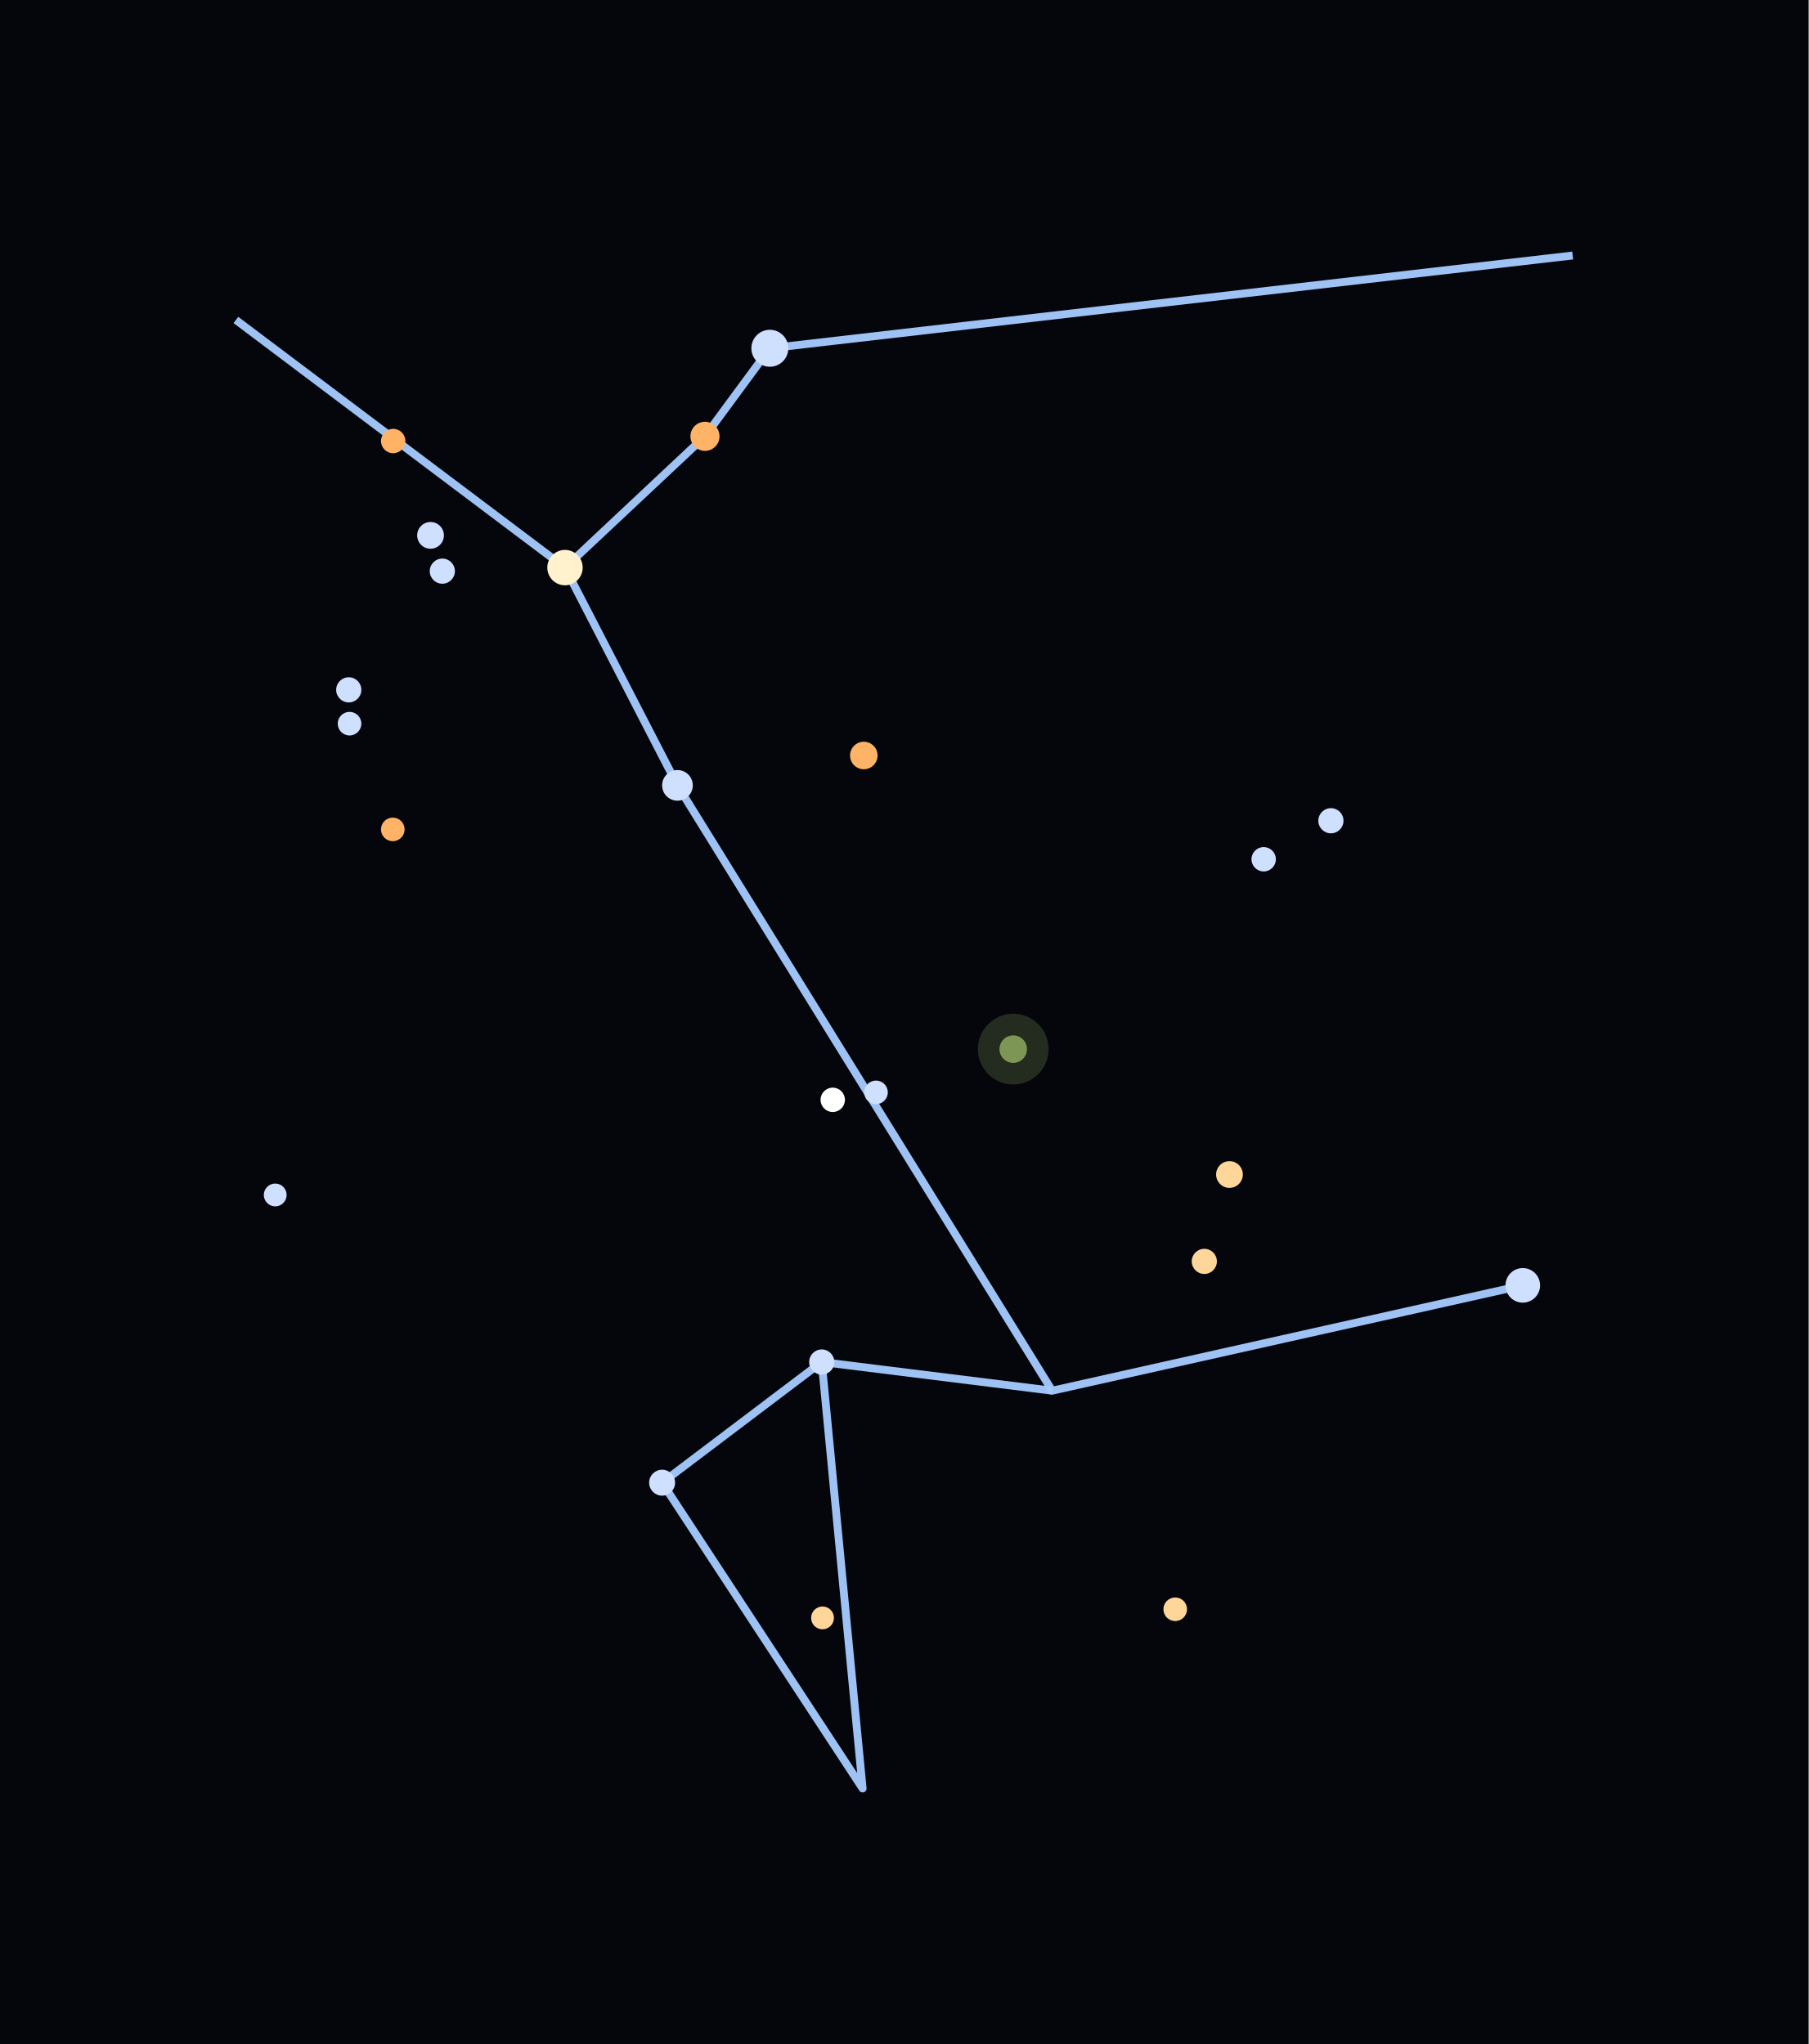
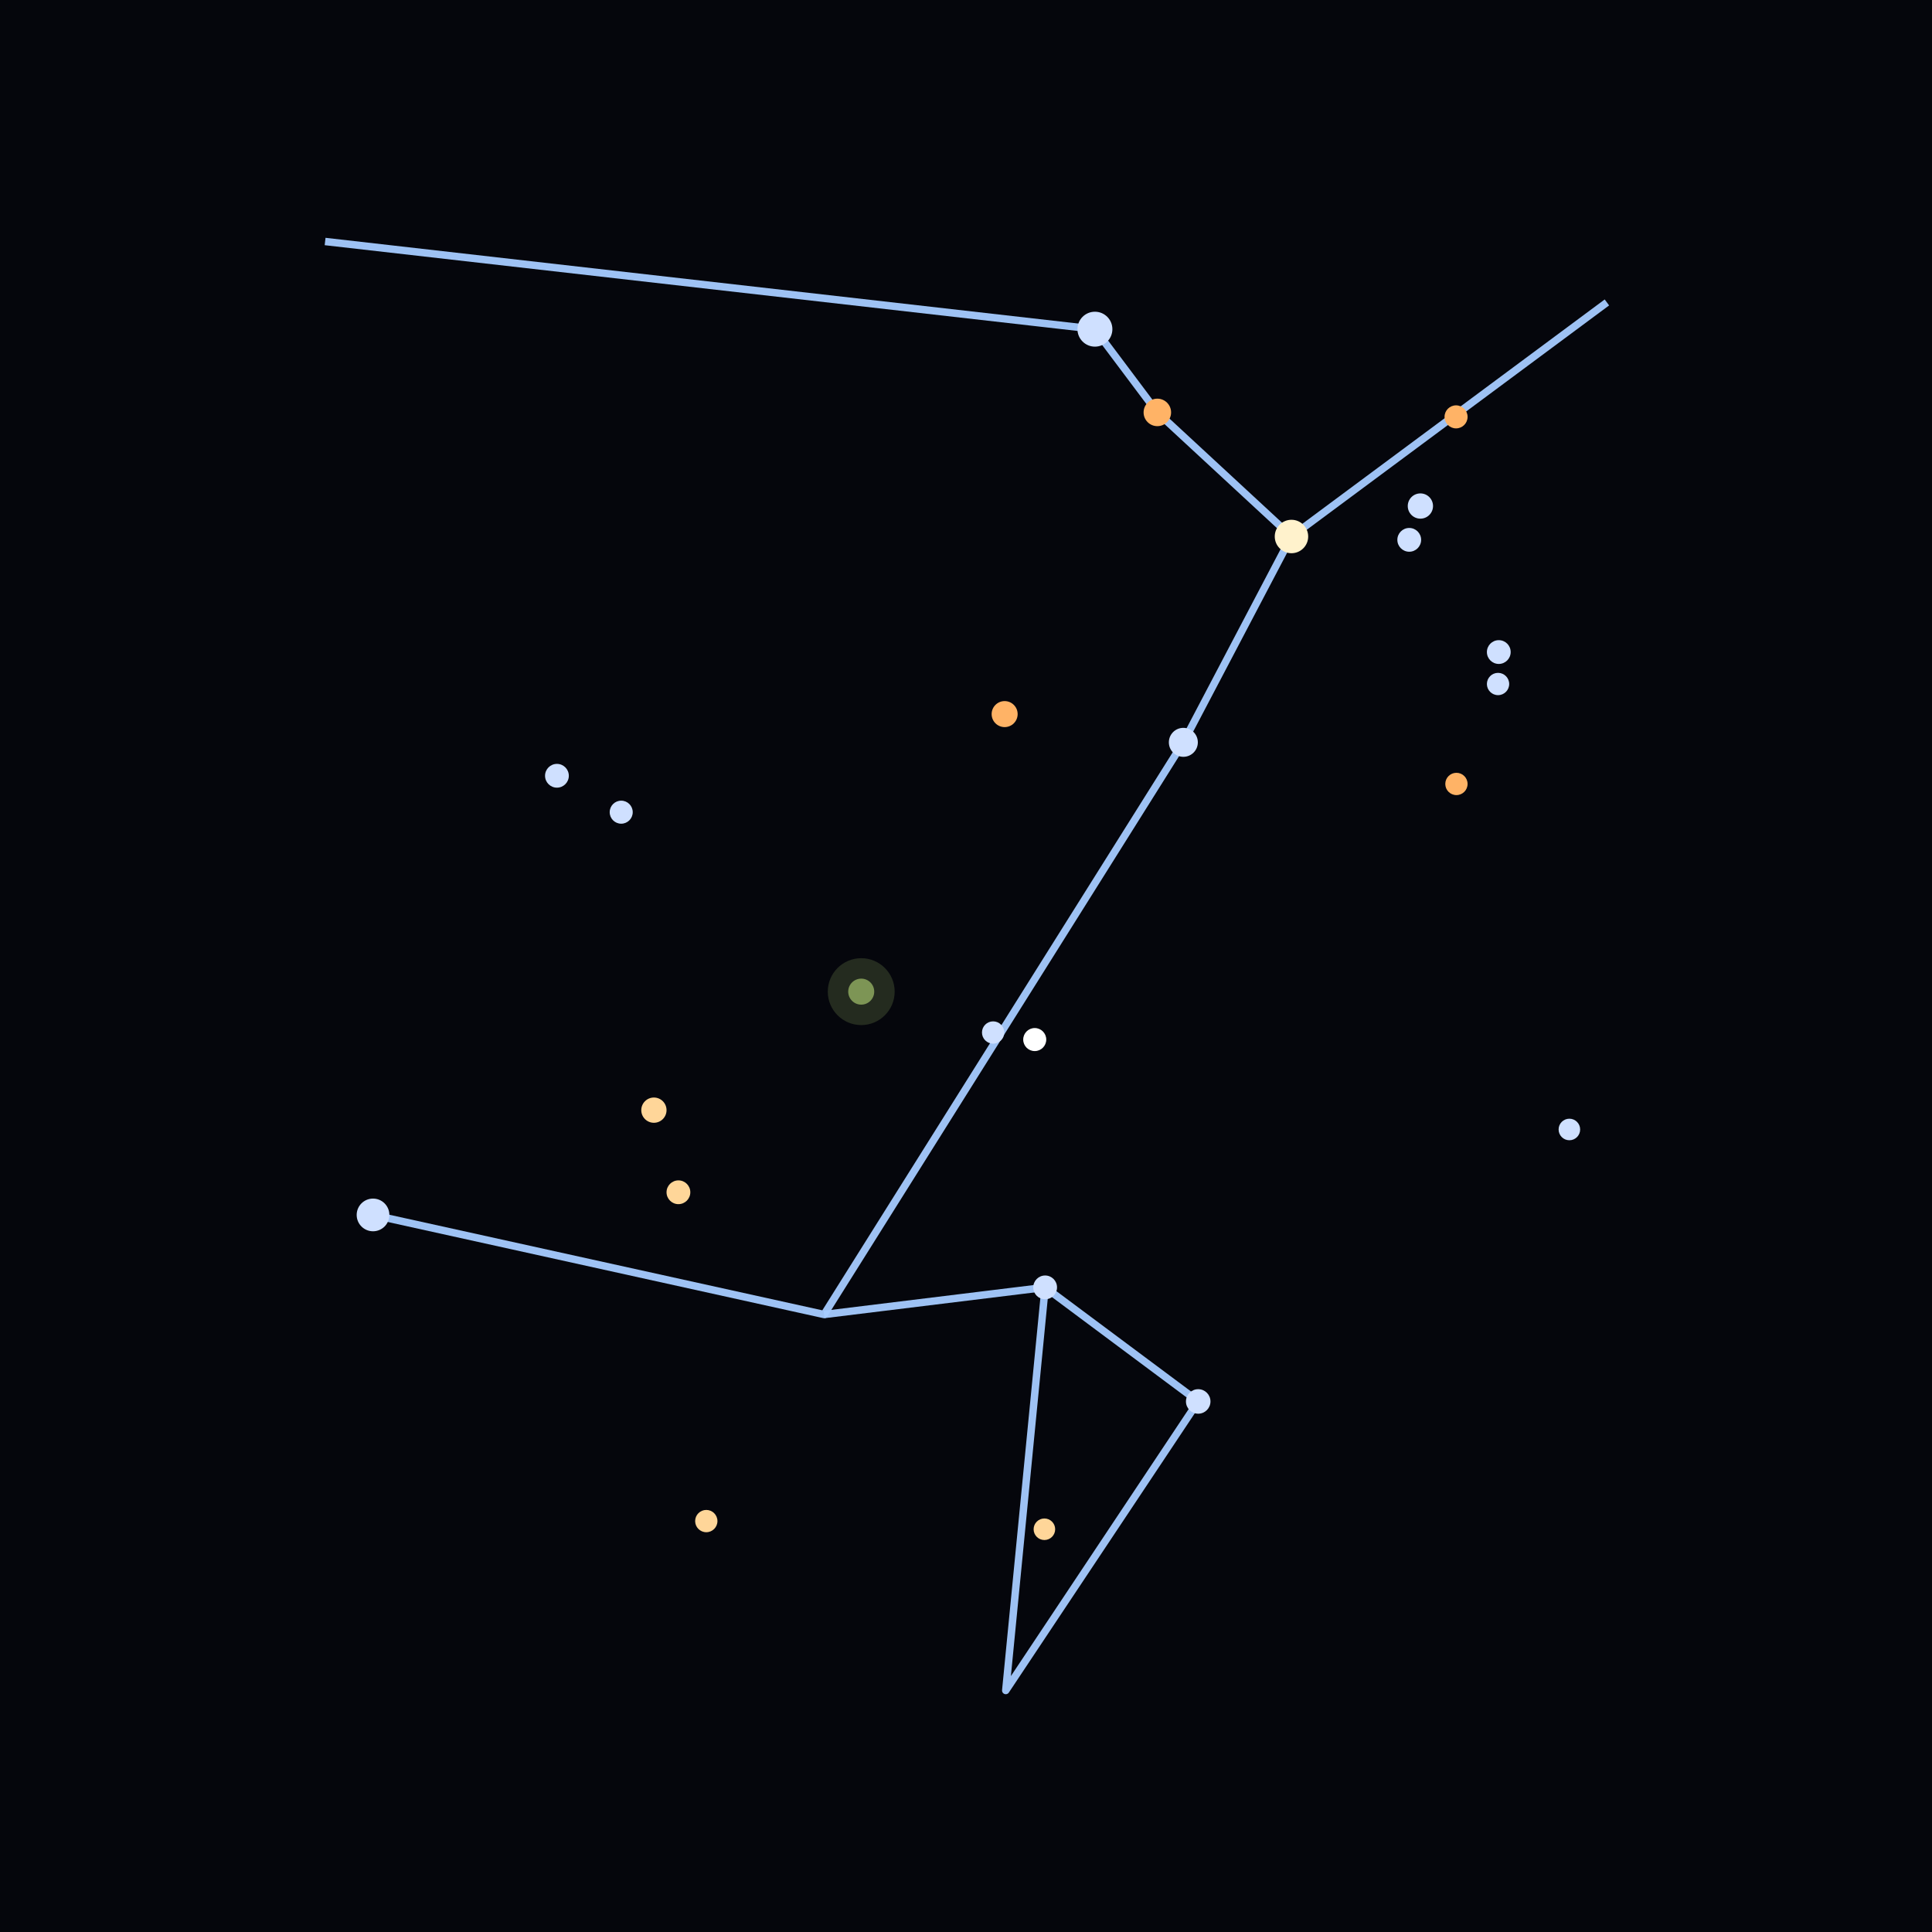
- <svg xmlns="http://www.w3.org/2000/svg" viewBox="0 0 460 520" font-family="Audiowide, Segoe UI, sans-serif">
-   <rect width="460" height="520" fill="#05060c" />
-   <polyline points="387.3,327.0 267.6,353.8 172.3,199.8 143.7,144.4 179.3,111.0 195.8,88.6 400.0,65.0" fill="none" stroke="#a6ccff" stroke-width="2.0" stroke-opacity="0.95" stroke-linejoin="round" />
-   <polyline points="60.0,81.4 143.7,144.4" fill="none" stroke="#a6ccff" stroke-width="2.0" stroke-opacity="0.95" stroke-linejoin="round" />
-   <polyline points="267.6,353.8 209.0,346.5 168.4,377.2 219.4,455.0 209.0,346.5" fill="none" stroke="#a6ccff" stroke-width="2.0" stroke-opacity="0.95" stroke-linejoin="round" />
-   <circle class="star" cx="195.8" cy="88.6" r="4.7" fill="#cfe0ff" data-name="HIP 33579" data-meta="mag 1.5" />
-   <circle class="star" cx="-182.2" cy="-308.8" r="4.5" fill="#cfe0ff" data-name="Sirio" data-meta="mag 1.75" />
-   <text x="-173.7" y="-304.8" fill="#cfe0ff" font-size="12" font-weight="bold">Sirio</text>
-   <circle class="star" cx="143.7" cy="144.4" r="4.5" fill="#fff2cc" data-name="HIP 34444" data-meta="mag 1.83" />
-   <circle class="star" cx="387.3" cy="327.0" r="4.4" fill="#cfe0ff" data-name="HIP 30324" data-meta="mag 1.98" />
-   <circle class="star" cx="172.3" cy="199.8" r="3.9" fill="#cfe0ff" data-name="HIP 33977" data-meta="mag 3.02" />
-   <circle class="star" cx="179.3" cy="111.0" r="3.7" fill="#ffb366" data-name="HIP 33856" data-meta="mag 3.49" />
-   <circle class="star" cx="219.7" cy="192.2" r="3.5" fill="#ffb366" data-name="HIP 33152" data-meta="mag 3.89" />
-   <circle class="star" cx="312.7" cy="298.8" r="3.4" fill="#ffd699" data-name="HIP 31592" data-meta="mag 3.95" />
-   <circle class="star" cx="109.5" cy="136.2" r="3.4" fill="#cfe0ff" data-name="HIP 35037" data-meta="mag 4.01" />
-   <circle class="star" cx="168.4" cy="377.2" r="3.3" fill="#cfe0ff" data-name="HIP 34045" data-meta="mag 4.11" />
-   <circle class="star" cx="338.5" cy="208.8" r="3.2" fill="#cfe0ff" data-name="HIP 31125" data-meta="mag 4.34" />
-   <circle class="star" cx="209.0" cy="346.5" r="3.2" fill="#cfe0ff" data-name="HIP 33347" data-meta="mag 4.36" />
-   <circle class="star" cx="88.7" cy="175.5" r="3.2" fill="#cfe0ff" data-name="HIP 35415" data-meta="mag 4.37" />
-   <circle class="star" cx="306.3" cy="320.9" r="3.2" fill="#ffd699" data-name="HIP 31700" data-meta="mag 4.42" />
-   <circle class="star" cx="112.5" cy="145.3" r="3.2" fill="#cfe0ff" data-name="HIP 34981" data-meta="mag 4.42" />
-   <circle class="star" cx="321.4" cy="218.6" r="3.1" fill="#cfe0ff" data-name="HIP 31416" data-meta="mag 4.54" />
-   <circle class="star" cx="211.8" cy="279.8" r="3.1" fill="#ffffff" data-name="HIP 33302" data-meta="mag 4.66" />
-   <circle class="star" cx="100.0" cy="112.2" r="3.1" fill="#ffb366" data-name="HIP 35205" data-meta="mag 4.66" />
-   <circle class="star" cx="298.9" cy="409.4" r="3.0" fill="#ffd699" data-name="HIP 31827" data-meta="mag 4.82" />
-   <circle class="star" cx="222.8" cy="277.9" r="3.0" fill="#cfe0ff" data-name="HIP 33092" data-meta="mag 4.82" />
-   <circle class="star" cx="99.9" cy="211.0" r="3.0" fill="#ffb366" data-name="HIP 35210" data-meta="mag 4.83" />
-   <circle class="star" cx="88.9" cy="184.1" r="3.0" fill="#cfe0ff" data-name="HIP 35412" data-meta="mag 4.88" />
-   <circle class="star" cx="70.0" cy="304.0" r="2.9" fill="#cfe0ff" data-name="HIP 35727" data-meta="mag 4.94" />
-   <circle class="star" cx="209.2" cy="411.6" r="2.9" fill="#ffd699" data-name="HIP 33345" data-meta="mag 5.0" />
-   <circle class="star" cx="257.7" cy="266.9" r="9" fill="#d6ff8c" fill-opacity="0.15" data-name="M41" data-meta="oc" />
-   <circle cx="257.7" cy="266.9" r="3.5" fill="#d6ff8c" fill-opacity="0.5" />
+ <svg xmlns="http://www.w3.org/2000/svg" viewBox="0 0 520 520" font-family="Audiowide, Segoe UI, sans-serif">
+   <rect width="520" height="520" fill="#05060c" />
+   <polyline points="100.4,327.0 221.8,353.8 318.5,199.8 347.6,144.4 311.5,111.0 294.7,88.6 87.5,65.0" fill="none" stroke="#a6ccff" stroke-width="2.0" stroke-opacity="0.95" stroke-linejoin="round" />
+   <polyline points="432.5,81.4 347.6,144.4" fill="none" stroke="#a6ccff" stroke-width="2.0" stroke-opacity="0.95" stroke-linejoin="round" />
+   <polyline points="221.8,353.8 281.3,346.5 322.5,377.2 270.7,455.0 281.3,346.5" fill="none" stroke="#a6ccff" stroke-width="2.0" stroke-opacity="0.95" stroke-linejoin="round" />
+   <circle class="star" cx="294.7" cy="88.6" r="4.7" fill="#cfe0ff" data-name="HIP 33579" data-meta="mag 1.5" />
+   <circle class="star" cx="678.3" cy="-308.8" r="4.5" fill="#cfe0ff" data-name="Sirio" data-meta="mag 1.75" />
+   <text x="686.8" y="-304.8" fill="#cfe0ff" font-size="12" font-weight="bold">Sirio</text>
+   <circle class="star" cx="347.6" cy="144.4" r="4.5" fill="#fff2cc" data-name="HIP 34444" data-meta="mag 1.83" />
+   <circle class="star" cx="100.4" cy="327.0" r="4.4" fill="#cfe0ff" data-name="HIP 30324" data-meta="mag 1.98" />
+   <circle class="star" cx="318.5" cy="199.8" r="3.9" fill="#cfe0ff" data-name="HIP 33977" data-meta="mag 3.02" />
+   <circle class="star" cx="311.5" cy="111.0" r="3.7" fill="#ffb366" data-name="HIP 33856" data-meta="mag 3.49" />
+   <circle class="star" cx="270.4" cy="192.2" r="3.5" fill="#ffb366" data-name="HIP 33152" data-meta="mag 3.89" />
+   <circle class="star" cx="176.0" cy="298.8" r="3.4" fill="#ffd699" data-name="HIP 31592" data-meta="mag 3.95" />
+   <circle class="star" cx="382.3" cy="136.2" r="3.4" fill="#cfe0ff" data-name="HIP 35037" data-meta="mag 4.01" />
+   <circle class="star" cx="322.5" cy="377.2" r="3.3" fill="#cfe0ff" data-name="HIP 34045" data-meta="mag 4.11" />
+   <circle class="star" cx="149.9" cy="208.8" r="3.2" fill="#cfe0ff" data-name="HIP 31125" data-meta="mag 4.34" />
+   <circle class="star" cx="281.3" cy="346.5" r="3.2" fill="#cfe0ff" data-name="HIP 33347" data-meta="mag 4.36" />
+   <circle class="star" cx="403.4" cy="175.5" r="3.2" fill="#cfe0ff" data-name="HIP 35415" data-meta="mag 4.37" />
+   <circle class="star" cx="182.6" cy="320.9" r="3.2" fill="#ffd699" data-name="HIP 31700" data-meta="mag 4.42" />
+   <circle class="star" cx="379.3" cy="145.3" r="3.2" fill="#cfe0ff" data-name="HIP 34981" data-meta="mag 4.42" />
+   <circle class="star" cx="167.2" cy="218.6" r="3.1" fill="#cfe0ff" data-name="HIP 31416" data-meta="mag 4.54" />
+   <circle class="star" cx="278.5" cy="279.8" r="3.1" fill="#ffffff" data-name="HIP 33302" data-meta="mag 4.66" />
+   <circle class="star" cx="391.9" cy="112.2" r="3.1" fill="#ffb366" data-name="HIP 35205" data-meta="mag 4.66" />
+   <circle class="star" cx="190.1" cy="409.4" r="3.0" fill="#ffd699" data-name="HIP 31827" data-meta="mag 4.82" />
+   <circle class="star" cx="267.3" cy="277.9" r="3.0" fill="#cfe0ff" data-name="HIP 33092" data-meta="mag 4.82" />
+   <circle class="star" cx="392.0" cy="211.0" r="3.0" fill="#ffb366" data-name="HIP 35210" data-meta="mag 4.83" />
+   <circle class="star" cx="403.2" cy="184.1" r="3.0" fill="#cfe0ff" data-name="HIP 35412" data-meta="mag 4.88" />
+   <circle class="star" cx="422.4" cy="304.0" r="2.9" fill="#cfe0ff" data-name="HIP 35727" data-meta="mag 4.94" />
+   <circle class="star" cx="281.1" cy="411.6" r="2.9" fill="#ffd699" data-name="HIP 33345" data-meta="mag 5.0" />
+   <circle class="star" cx="231.8" cy="266.9" r="9" fill="#d6ff8c" fill-opacity="0.15" data-name="M41" data-meta="oc" />
+   <circle cx="231.8" cy="266.9" r="3.5" fill="#d6ff8c" fill-opacity="0.5" />
</svg>
